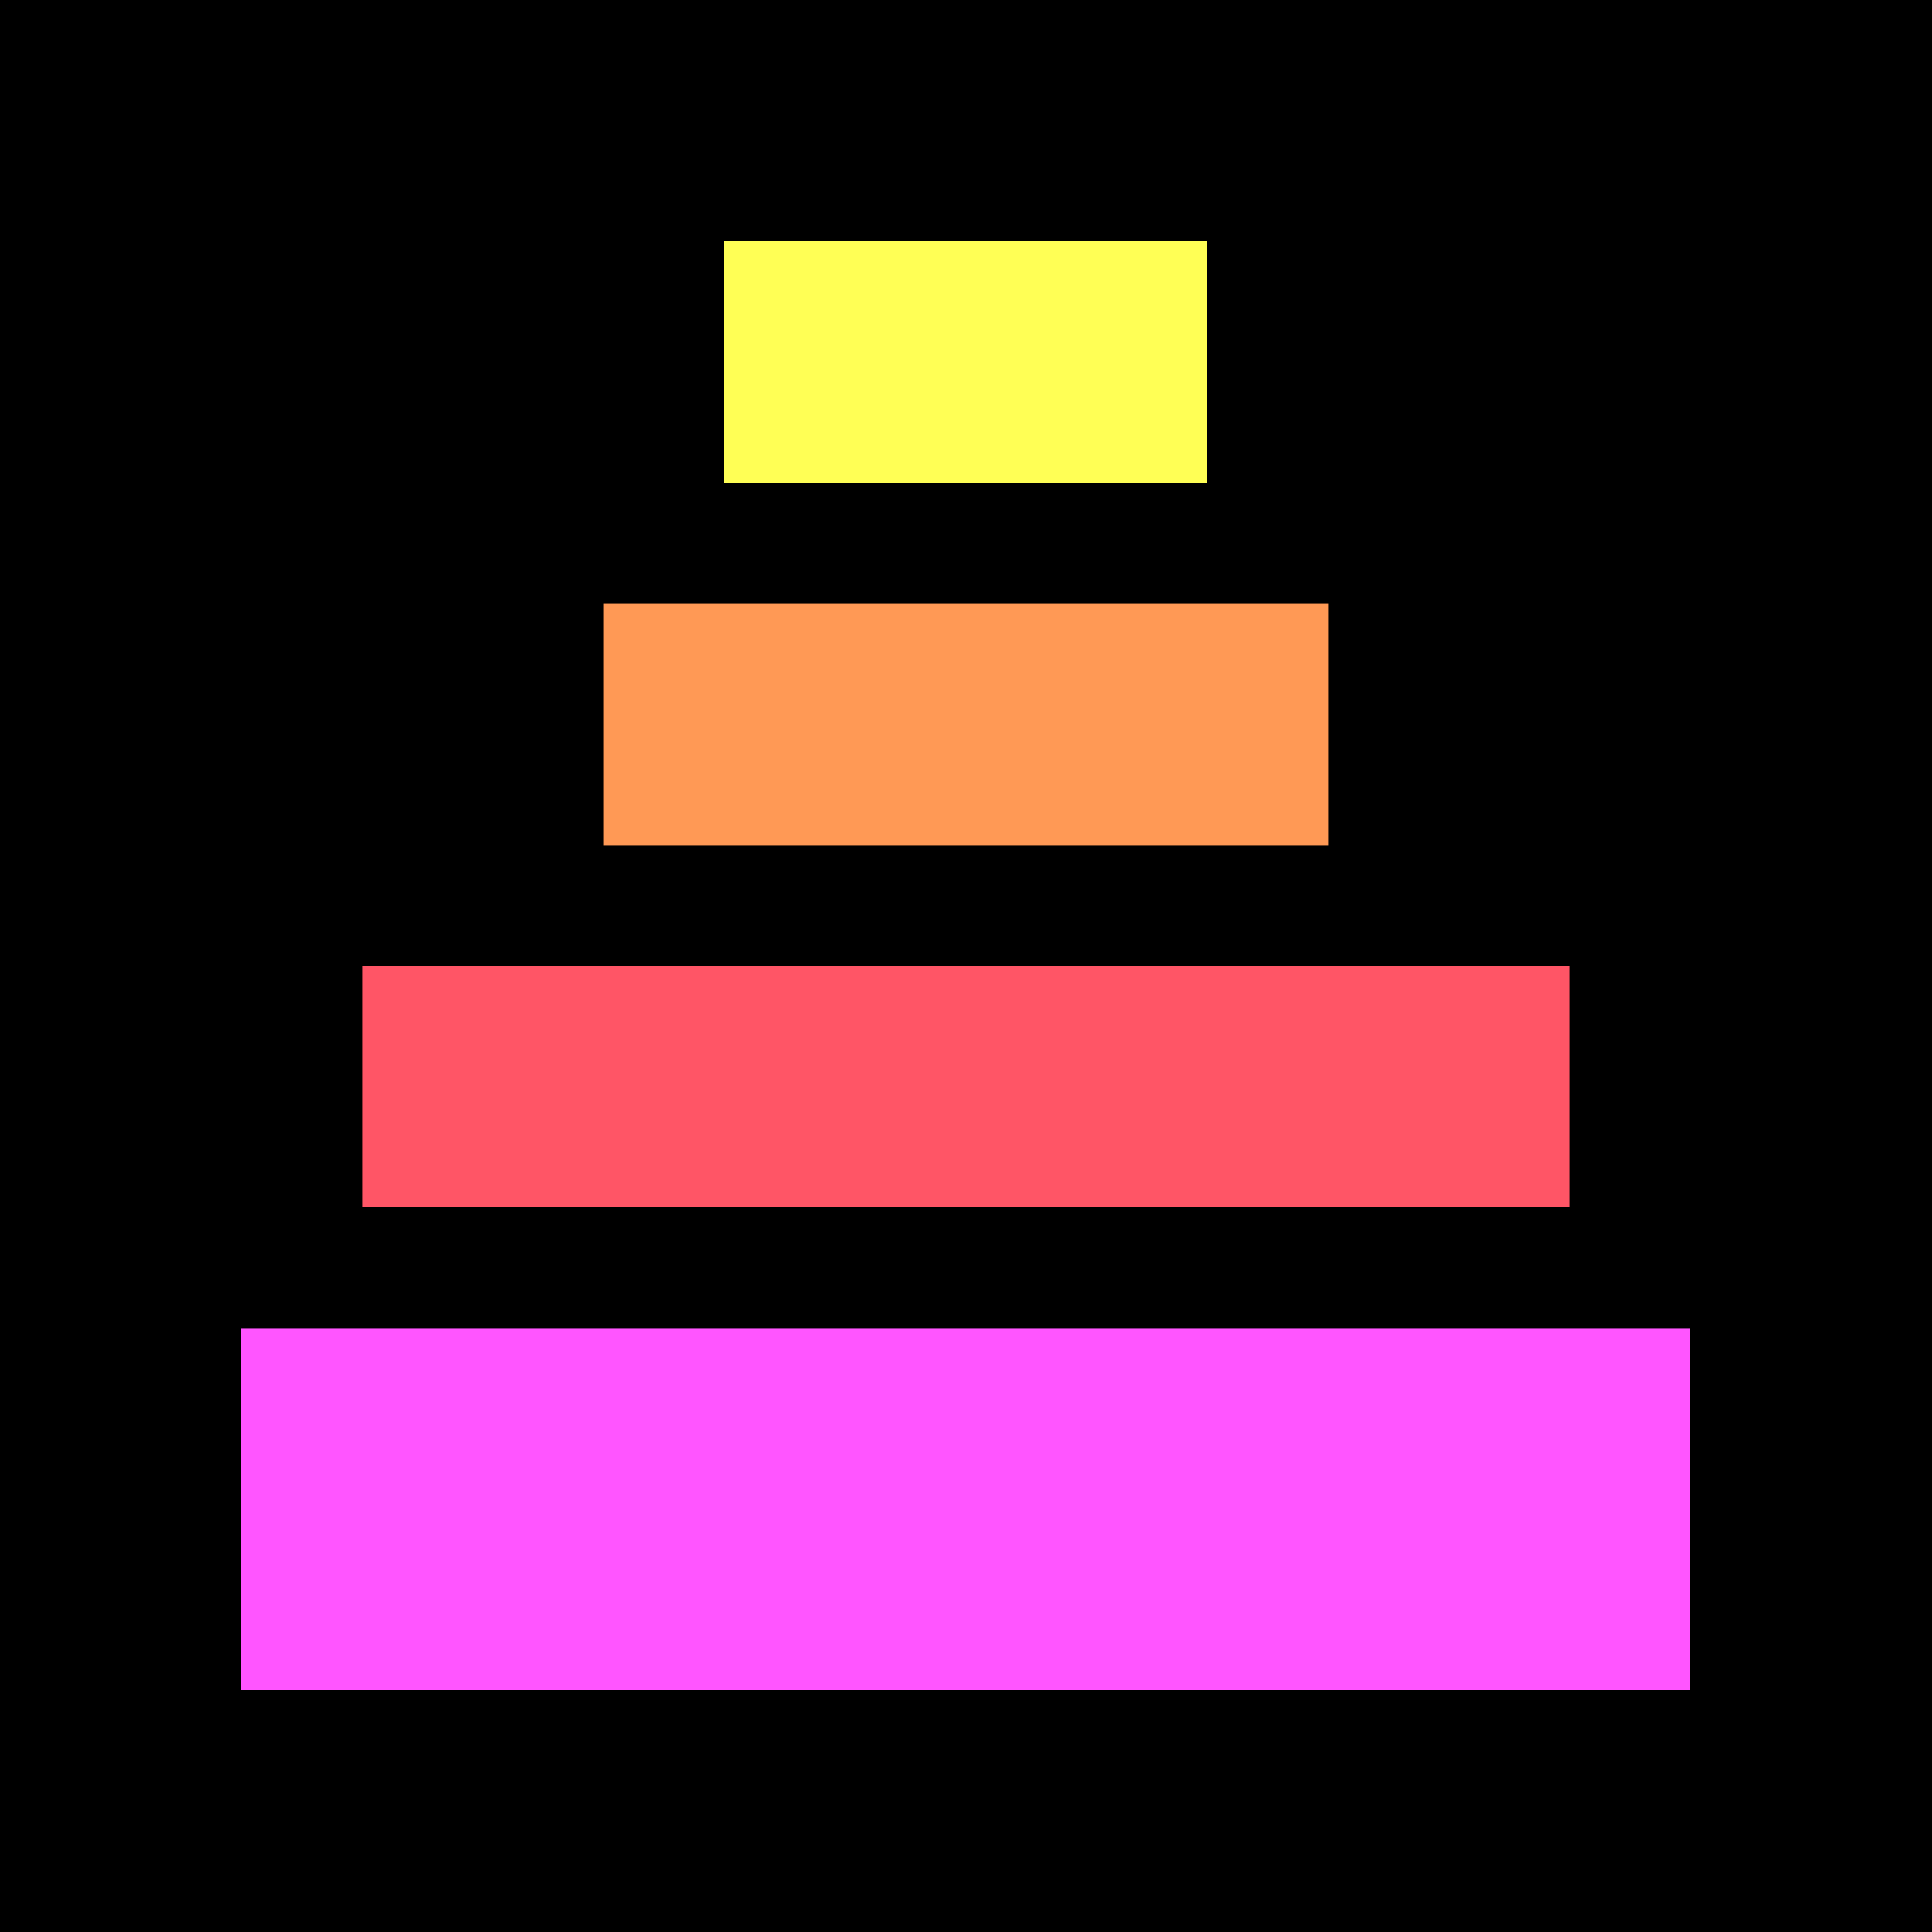
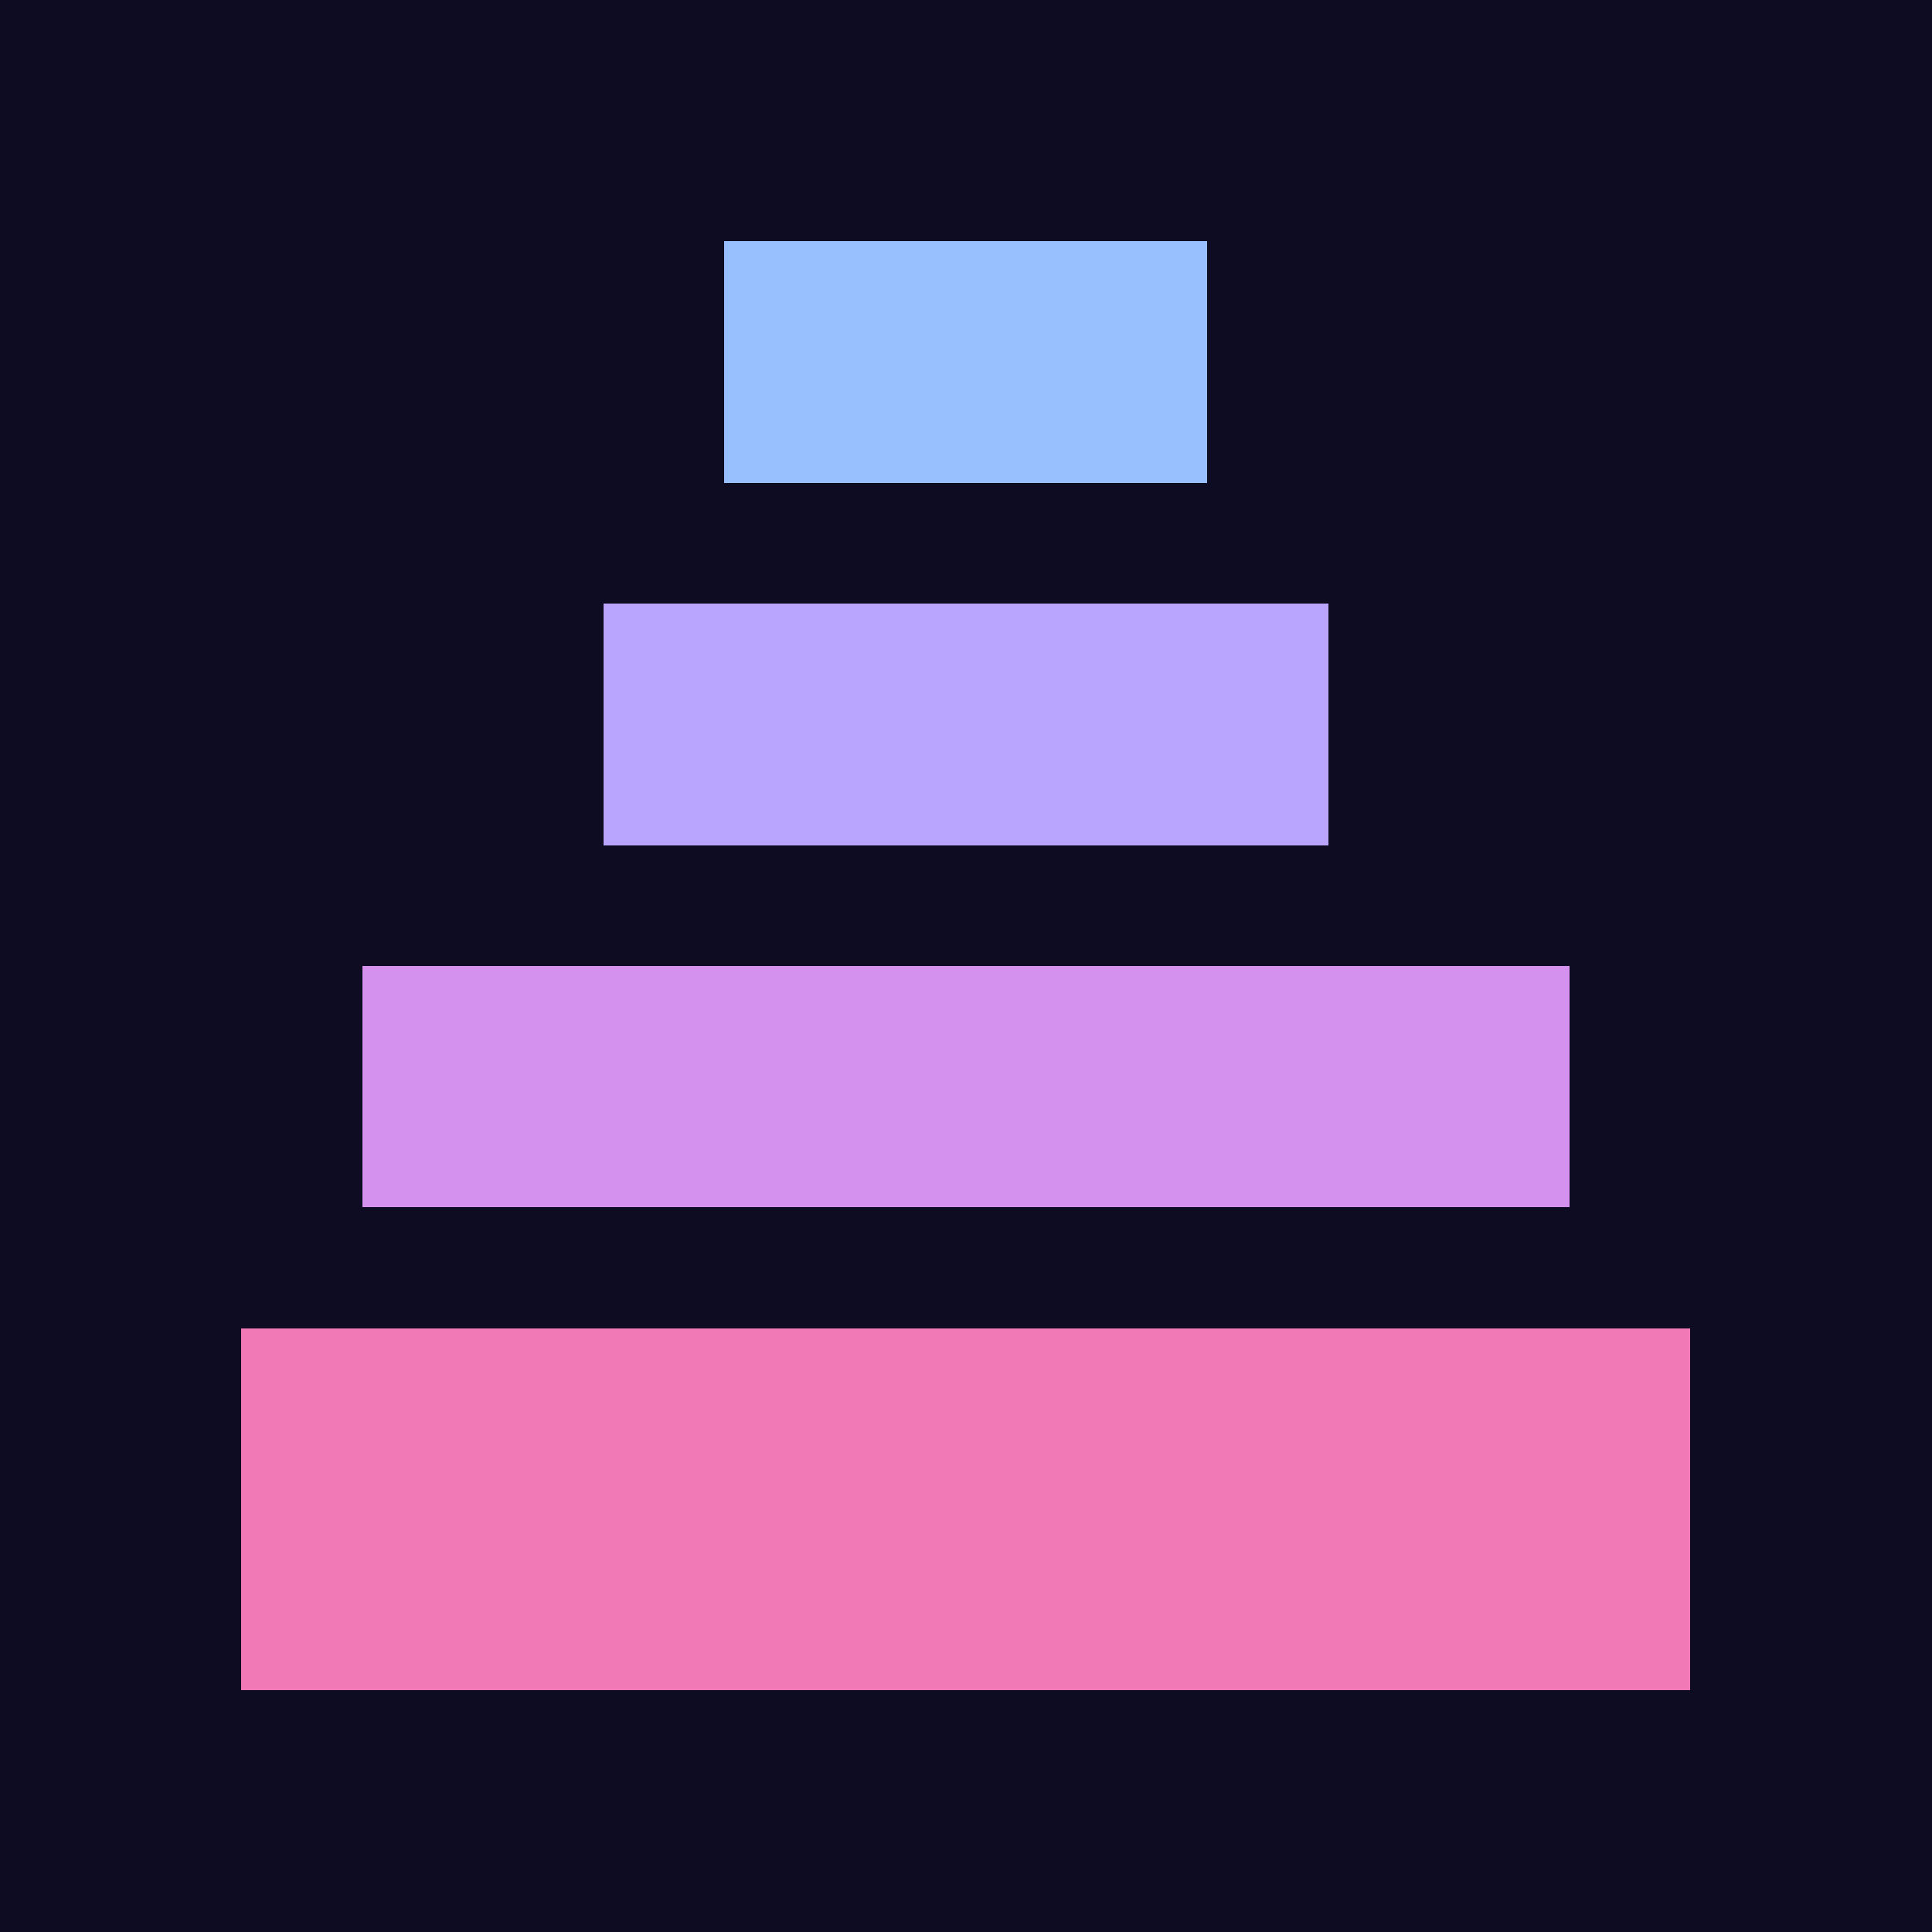
<svg xmlns="http://www.w3.org/2000/svg" viewBox="0 0 16 16" shape-rendering="crispEdges">
-   <rect width="16" height="16" fill="#000000" />
-   <rect x="6" y="2" width="4" height="2" fill="#FFFF55" />
-   <rect x="5" y="5" width="6" height="2" fill="#FF9955" />
-   <rect x="3" y="8" width="10" height="2" fill="#FF5566" />
-   <rect x="2" y="11" width="12" height="3" fill="#FF55FF" />
+   <rect width="16" height="16" fill="#0E0C22" />
+   <rect x="6" y="2" width="4" height="2" fill="#98BFFE" />
+   <rect x="5" y="5" width="6" height="2" fill="#BAA5FE" />
+   <rect x="3" y="8" width="10" height="2" fill="#D491ED" />
+   <rect x="2" y="11" width="12" height="3" fill="#F079B6" />
</svg>
